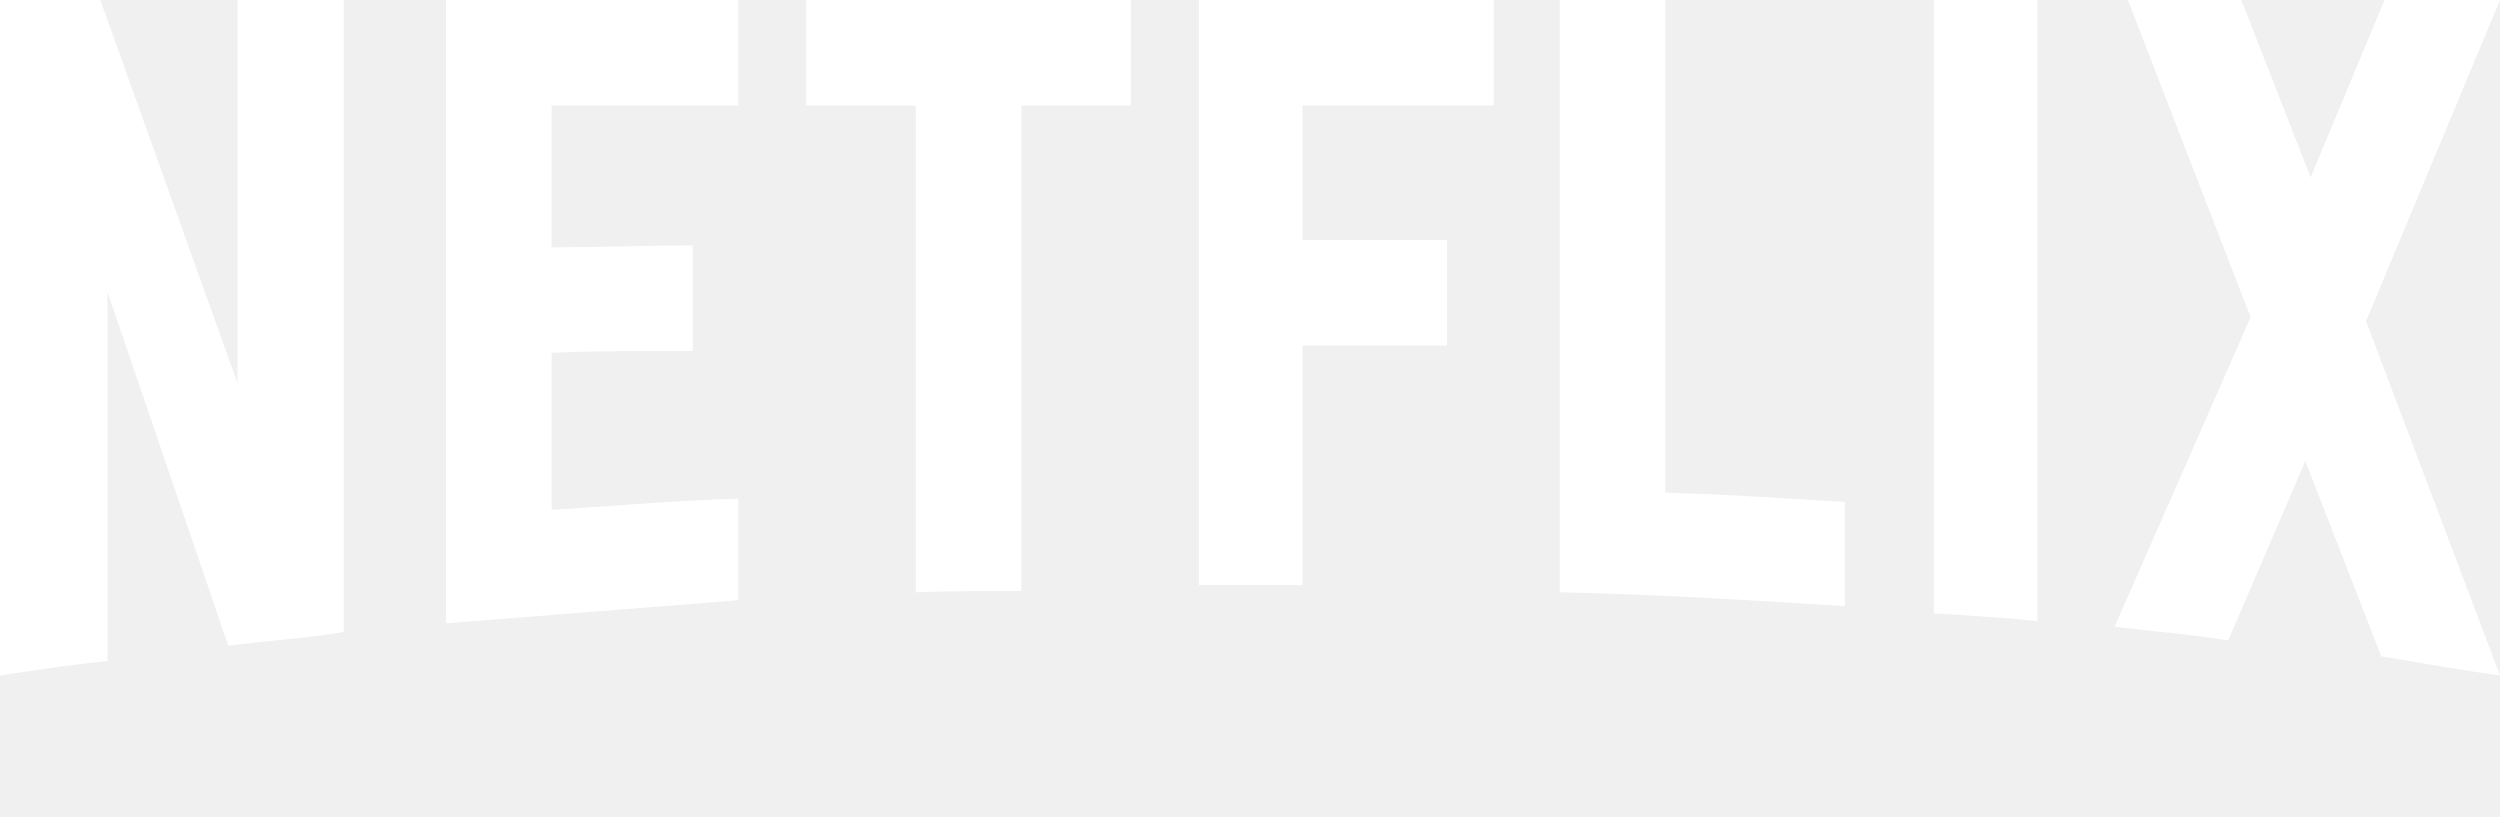
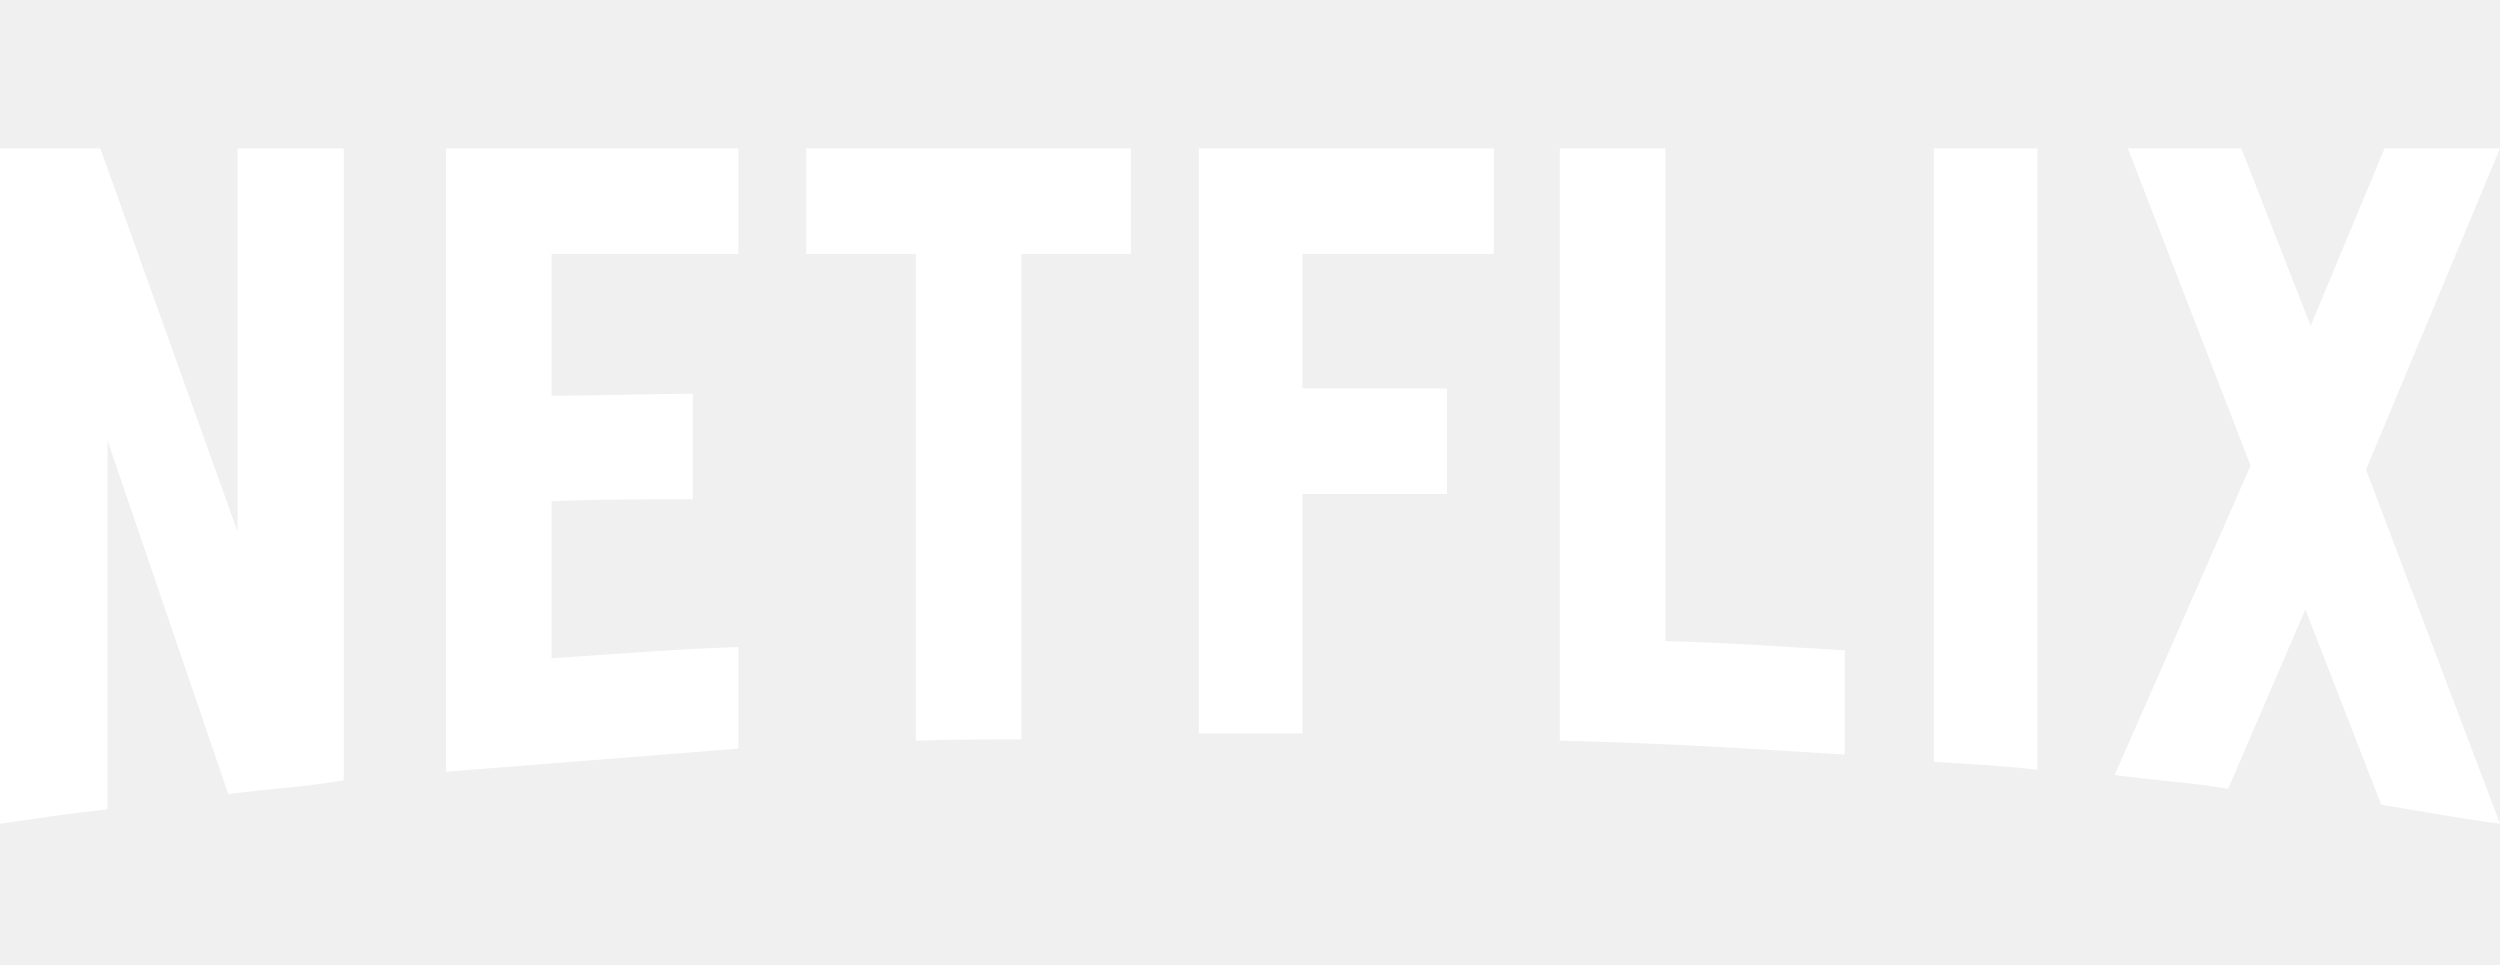
- <svg xmlns="http://www.w3.org/2000/svg" width="2628" height="858" viewBox="0 0 2628 858" fill="none">
-   <path d="M361.358 664.235C321.825 671.175 281.596 673.256 239.982 678.798L113.053 307.16V694.748C73.52 698.906 37.454 704.453 0 710V0H105.428L249.691 402.848V0H361.358V664.235ZM579.838 260.01C622.844 260.01 688.734 257.929 728.267 257.929V368.864C679.02 368.864 621.455 368.864 579.838 370.945V535.967C645.038 531.809 710.235 526.257 776.122 524.176V630.947L468.862 655.22V0H776.122V110.938H579.838V260.01ZM1188.81 110.94H1073.67V621.252C1036.22 621.252 998.763 621.252 962.703 622.635V110.94H847.569V0H1188.81L1188.81 110.94ZM1369.14 252.385H1521.03V363.32H1369.14V615.012H1260.24V0H1570.28V110.938H1369.14V252.385ZM1750.61 517.939C1813.73 519.322 1877.53 524.184 1939.27 527.645V637.197C1840.09 630.952 1740.9 624.721 1639.64 622.635V0H1750.61V517.939ZM2032.9 644.824C2068.27 646.908 2105.73 648.988 2141.79 653.142V0H2032.9V644.824ZM2628 0L2487.2 337.667L2628 710C2586.38 704.453 2544.77 696.826 2503.15 689.891L2423.39 484.661L2342.25 673.256C2302.01 666.316 2263.17 664.235 2222.95 658.689L2365.83 333.503L2236.82 0H2356.11L2428.94 186.514L2506.62 0H2628Z" fill="white" />
+ <svg xmlns="http://www.w3.org/2000/svg" width="2628" height="1014" viewBox="0 0 2628 1014" fill="none">
+   <path d="M361.358 820.235C321.825 827.175 281.596 829.256 239.982 834.798L113.053 463.16V850.748C73.52 854.906 37.454 860.453 0 866V156H105.428L249.691 558.848V156H361.358V820.235ZM579.838 416.01C622.844 416.01 688.734 413.929 728.267 413.929V524.864C679.02 524.864 621.455 524.864 579.838 526.945V691.967C645.038 687.809 710.235 682.257 776.122 680.176V786.947L468.862 811.22V156H776.122V266.938H579.838V416.01ZM1188.81 266.94H1073.67V777.252C1036.22 777.252 998.763 777.252 962.703 778.635V266.94H847.569V156H1188.81L1188.81 266.94ZM1369.14 408.385H1521.03V519.32H1369.14V771.012H1260.24V156H1570.28V266.938H1369.14V408.385ZM1750.61 673.939C1813.73 675.322 1877.53 680.184 1939.27 683.645V793.197C1840.09 786.952 1740.9 780.721 1639.64 778.635V156H1750.61V673.939ZM2032.9 800.824C2068.27 802.908 2105.73 804.988 2141.79 809.142V156H2032.9V800.824ZM2628 156L2487.2 493.667L2628 866C2586.38 860.453 2544.77 852.826 2503.15 845.891L2423.39 640.661L2342.25 829.256C2302.01 822.316 2263.17 820.235 2222.95 814.689L2365.83 489.503L2236.82 156H2356.11L2428.94 342.514L2506.62 156H2628Z" fill="white" />
</svg>
